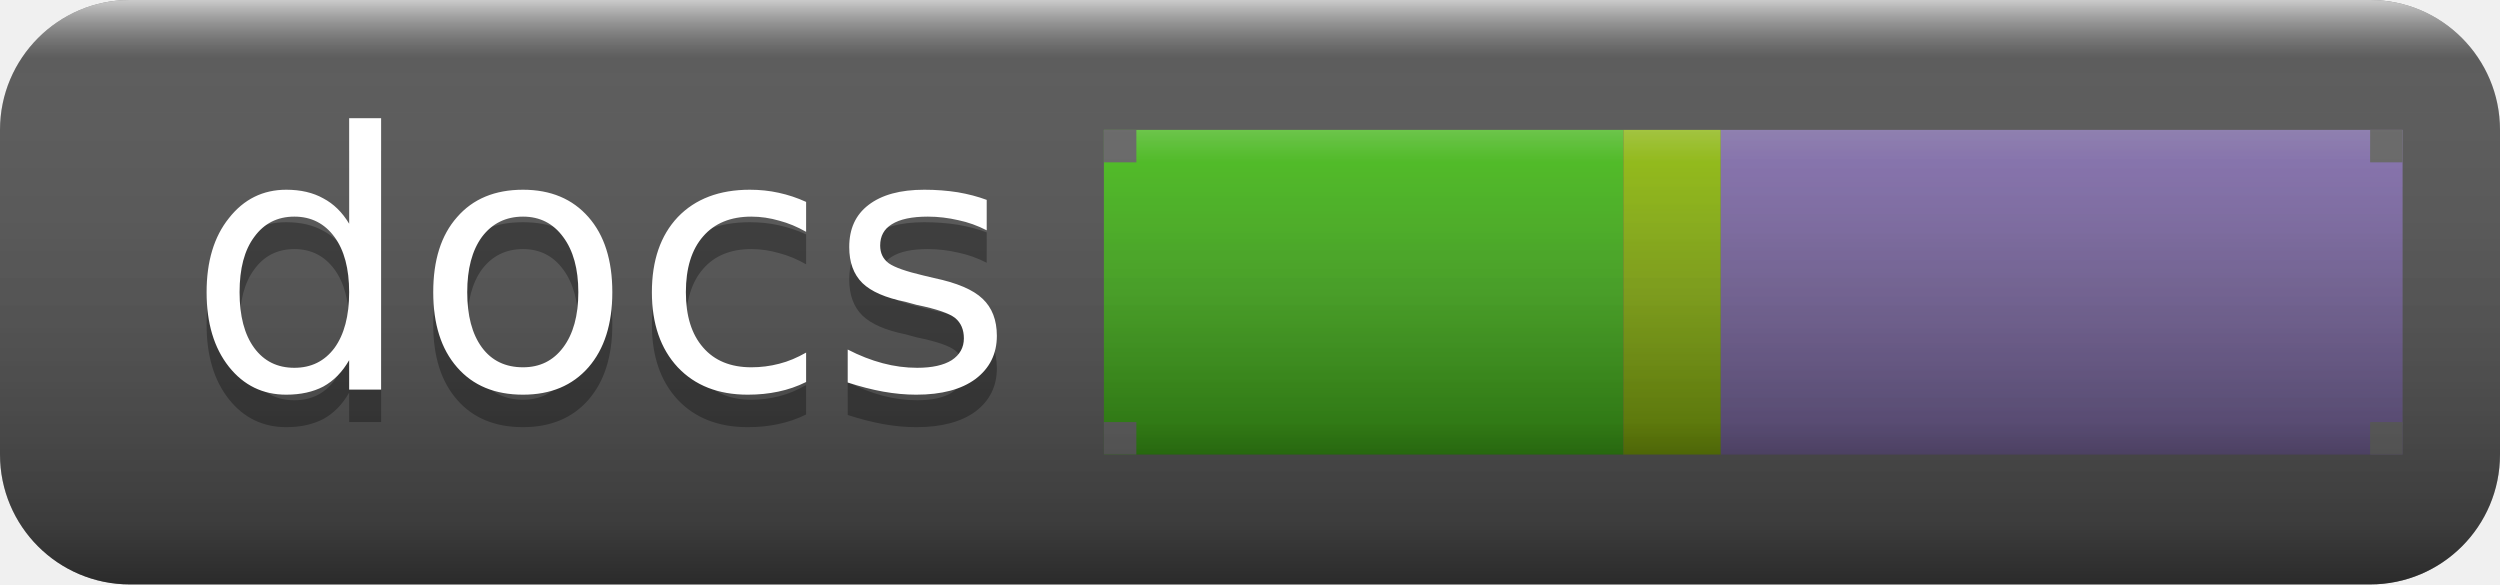
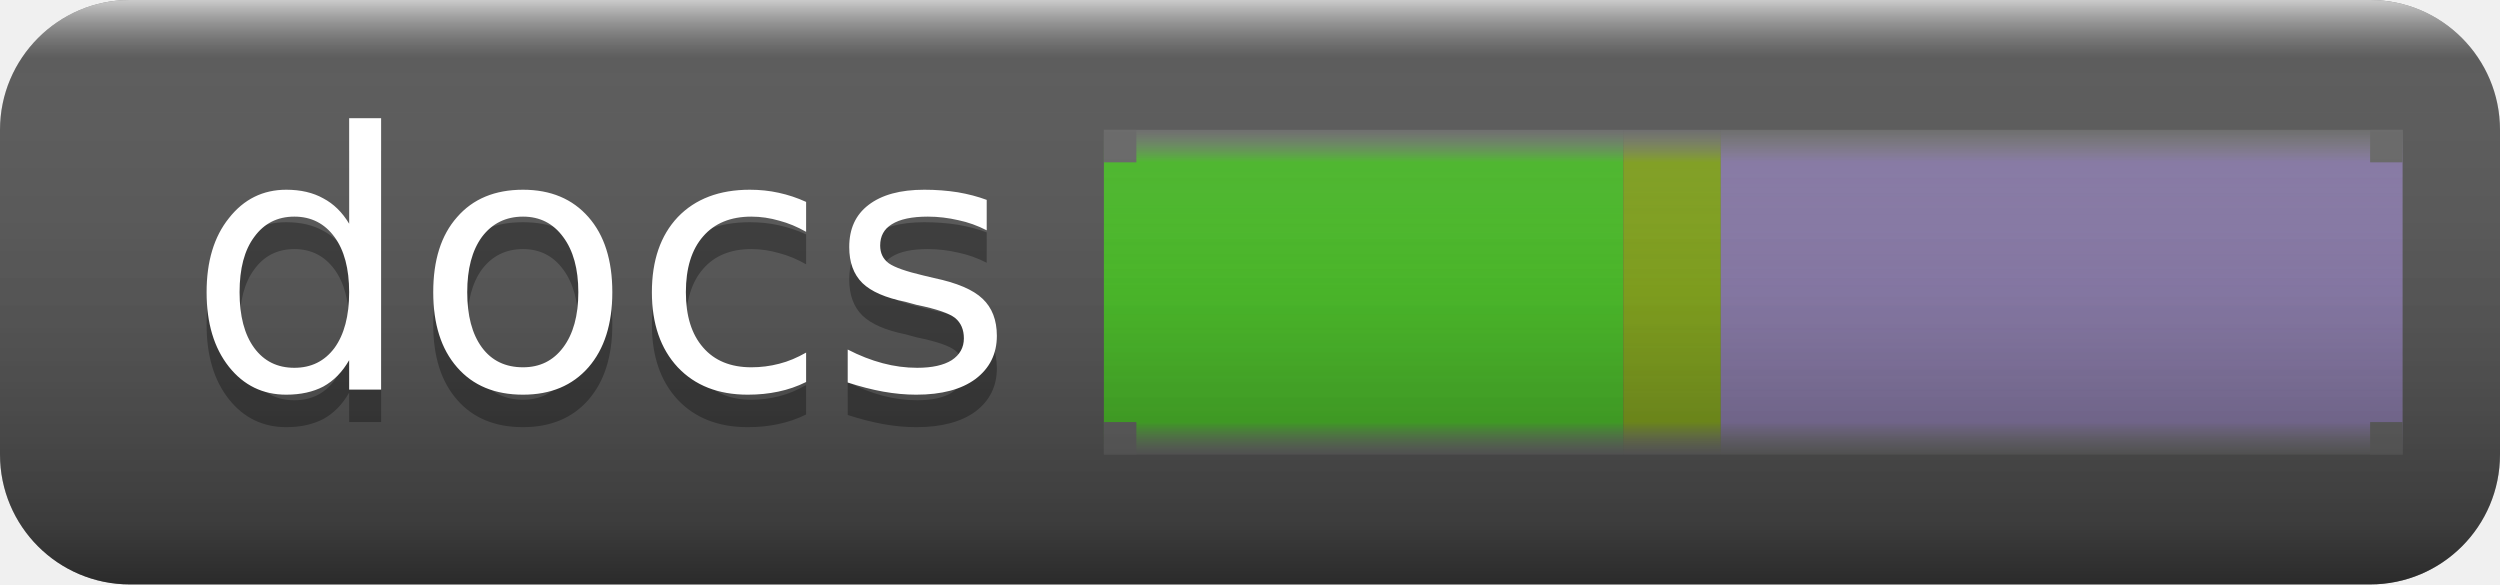
<svg xmlns="http://www.w3.org/2000/svg" width="77" height="18">
  <linearGradient id="bg" x2="0" y2="100%">
    <stop offset="0" stop-color="#fff" stop-opacity=".7" />
    <stop offset=".1" stop-color="#aaa" stop-opacity=".1" />
    <stop offset=".9" stop-opacity=".3" />
    <stop offset="1" stop-opacity=".5" />
  </linearGradient>
  <rect rx="4" width="77" height="18" fill="#555" />
-   <linearGradient id="gradA" x2="0" y2="100%">
-     <stop offset="0" stop-color="#66cc40" />
-     <stop offset=".1" stop-color="#49c41a" />
-     <stop offset=".5" stop-color="#46b01e" />
-     <stop offset=".9" stop-color="#359710" />
-     <stop offset="1" stop-color="#2c840b" />
+   <linearGradient id="gA" x2="0" y2="100%">
+     <stop offset="0" stop-color="#999" stop-opacity=".3" />
+     <stop offset=".1" stop-color="#46cc1e" stop-opacity=".9" />
+     <stop offset=".5" stop-color="#46cc1e" stop-opacity="1" />
+     <stop offset=".9" stop-color="#46cc1e" stop-opacity=".9" />
+     <stop offset="1" stop-color="#888" stop-opacity=".3" />
  </linearGradient>
-   <linearGradient id="gradB" x2="0" y2="100%">
-     <stop offset="0" stop-color="#a5cb34" />
-     <stop offset=".1" stop-color="#95c30c" />
-     <stop offset=".5" stop-color="#87ae10" />
-     <stop offset=".9" stop-color="#719604" />
-     <stop offset="1" stop-color="#618200" />
+   <rect x="34" y="4" width="16" height="10" fill="url(#gA)" />
+   <linearGradient id="gB" x2="0" y2="100%">
+     <stop offset="0" stop-color="#999" stop-opacity=".3" />
+     <stop offset=".1" stop-color="#87ae10" stop-opacity=".9" />
+     <stop offset=".5" stop-color="#87ae10" stop-opacity="1" />
+     <stop offset=".9" stop-color="#87ae10" stop-opacity=".9" />
+     <stop offset="1" stop-color="#888" stop-opacity=".3" />
  </linearGradient>
-   <linearGradient id="gradC" x2="0" y2="100%">
-     <stop offset="0" stop-color="#db7966" />
-     <stop offset=".1" stop-color="#d75f49" />
-     <stop offset=".5" stop-color="#c05946" />
-     <stop offset=".9" stop-color="#a64735" />
-     <stop offset="1" stop-color="#903b2c" />
+   <rect x="50" y="4" width="3" height="10" fill="url(#gB)" />
+   <linearGradient id="gC" x2="0" y2="100%">
+     <stop offset="0" stop-color="#999" stop-opacity=".3" />
+     <stop offset=".1" stop-color="#c05946" stop-opacity=".9" />
+     <stop offset=".5" stop-color="#c05946" stop-opacity="1" />
+     <stop offset=".9" stop-color="#c05946" stop-opacity=".9" />
+     <stop offset="1" stop-color="#888" stop-opacity=".3" />
  </linearGradient>
-   <linearGradient id="gradU" x2="0" y2="100%">
-     <stop offset="0" stop-color="#8f7eb4" />
-     <stop offset=".1" stop-color="#8771b3" />
-     <stop offset=".5" stop-color="#7a67a0" />
-     <stop offset=".9" stop-color="#6a598d" />
-     <stop offset="1" stop-color="#5f4f7d" />
+   <rect x="53" y="4" width="0" height="10" fill="url(#gC)" />
+   <linearGradient id="gU" x2="0" y2="100%">
+     <stop offset="0" stop-color="#999" stop-opacity=".3" />
+     <stop offset=".1" stop-color="#8f7eb4" stop-opacity=".9" />
+     <stop offset=".5" stop-color="#8f7eb4" stop-opacity="1" />
+     <stop offset=".9" stop-color="#8f7eb4" stop-opacity=".9" />
+     <stop offset="1" stop-color="#888" stop-opacity=".3" />
  </linearGradient>
-   <rect x="34" y="4" width="16" height="10" fill="url(#gradA)" />
-   <rect x="50" y="4" width="3" height="10" fill="url(#gradB)" />
-   <rect x="53" y="4" width="0" height="10" fill="url(#gradC)" />
-   <rect x="53" y="4" width="21" height="10" fill="url(#gradU)" />
+   <rect x="53" y="4" width="21" height="10" fill="url(#gU)" />
  <rect x="34" y="4" width="1" height="1" fill="#666" />
  <rect x="34" y="13" width="1" height="1" fill="#666" />
  <rect x="73" y="4" width="1" height="1" fill="#666" />
  <rect x="73" y="13" width="1" height="1" fill="#666" />
  <rect rx="4" width="77" height="18" fill="url(#bg)" />
  <g fill="#fff" text-anchor="middle" font-family="DejaVu Sans,Verdana,Geneva,sans-serif" font-size="11">
    <text x="18.5" y="13" fill="#010101" fill-opacity=".3">docs</text>
    <text x="18.5" y="12">docs</text>
  </g>
</svg>
